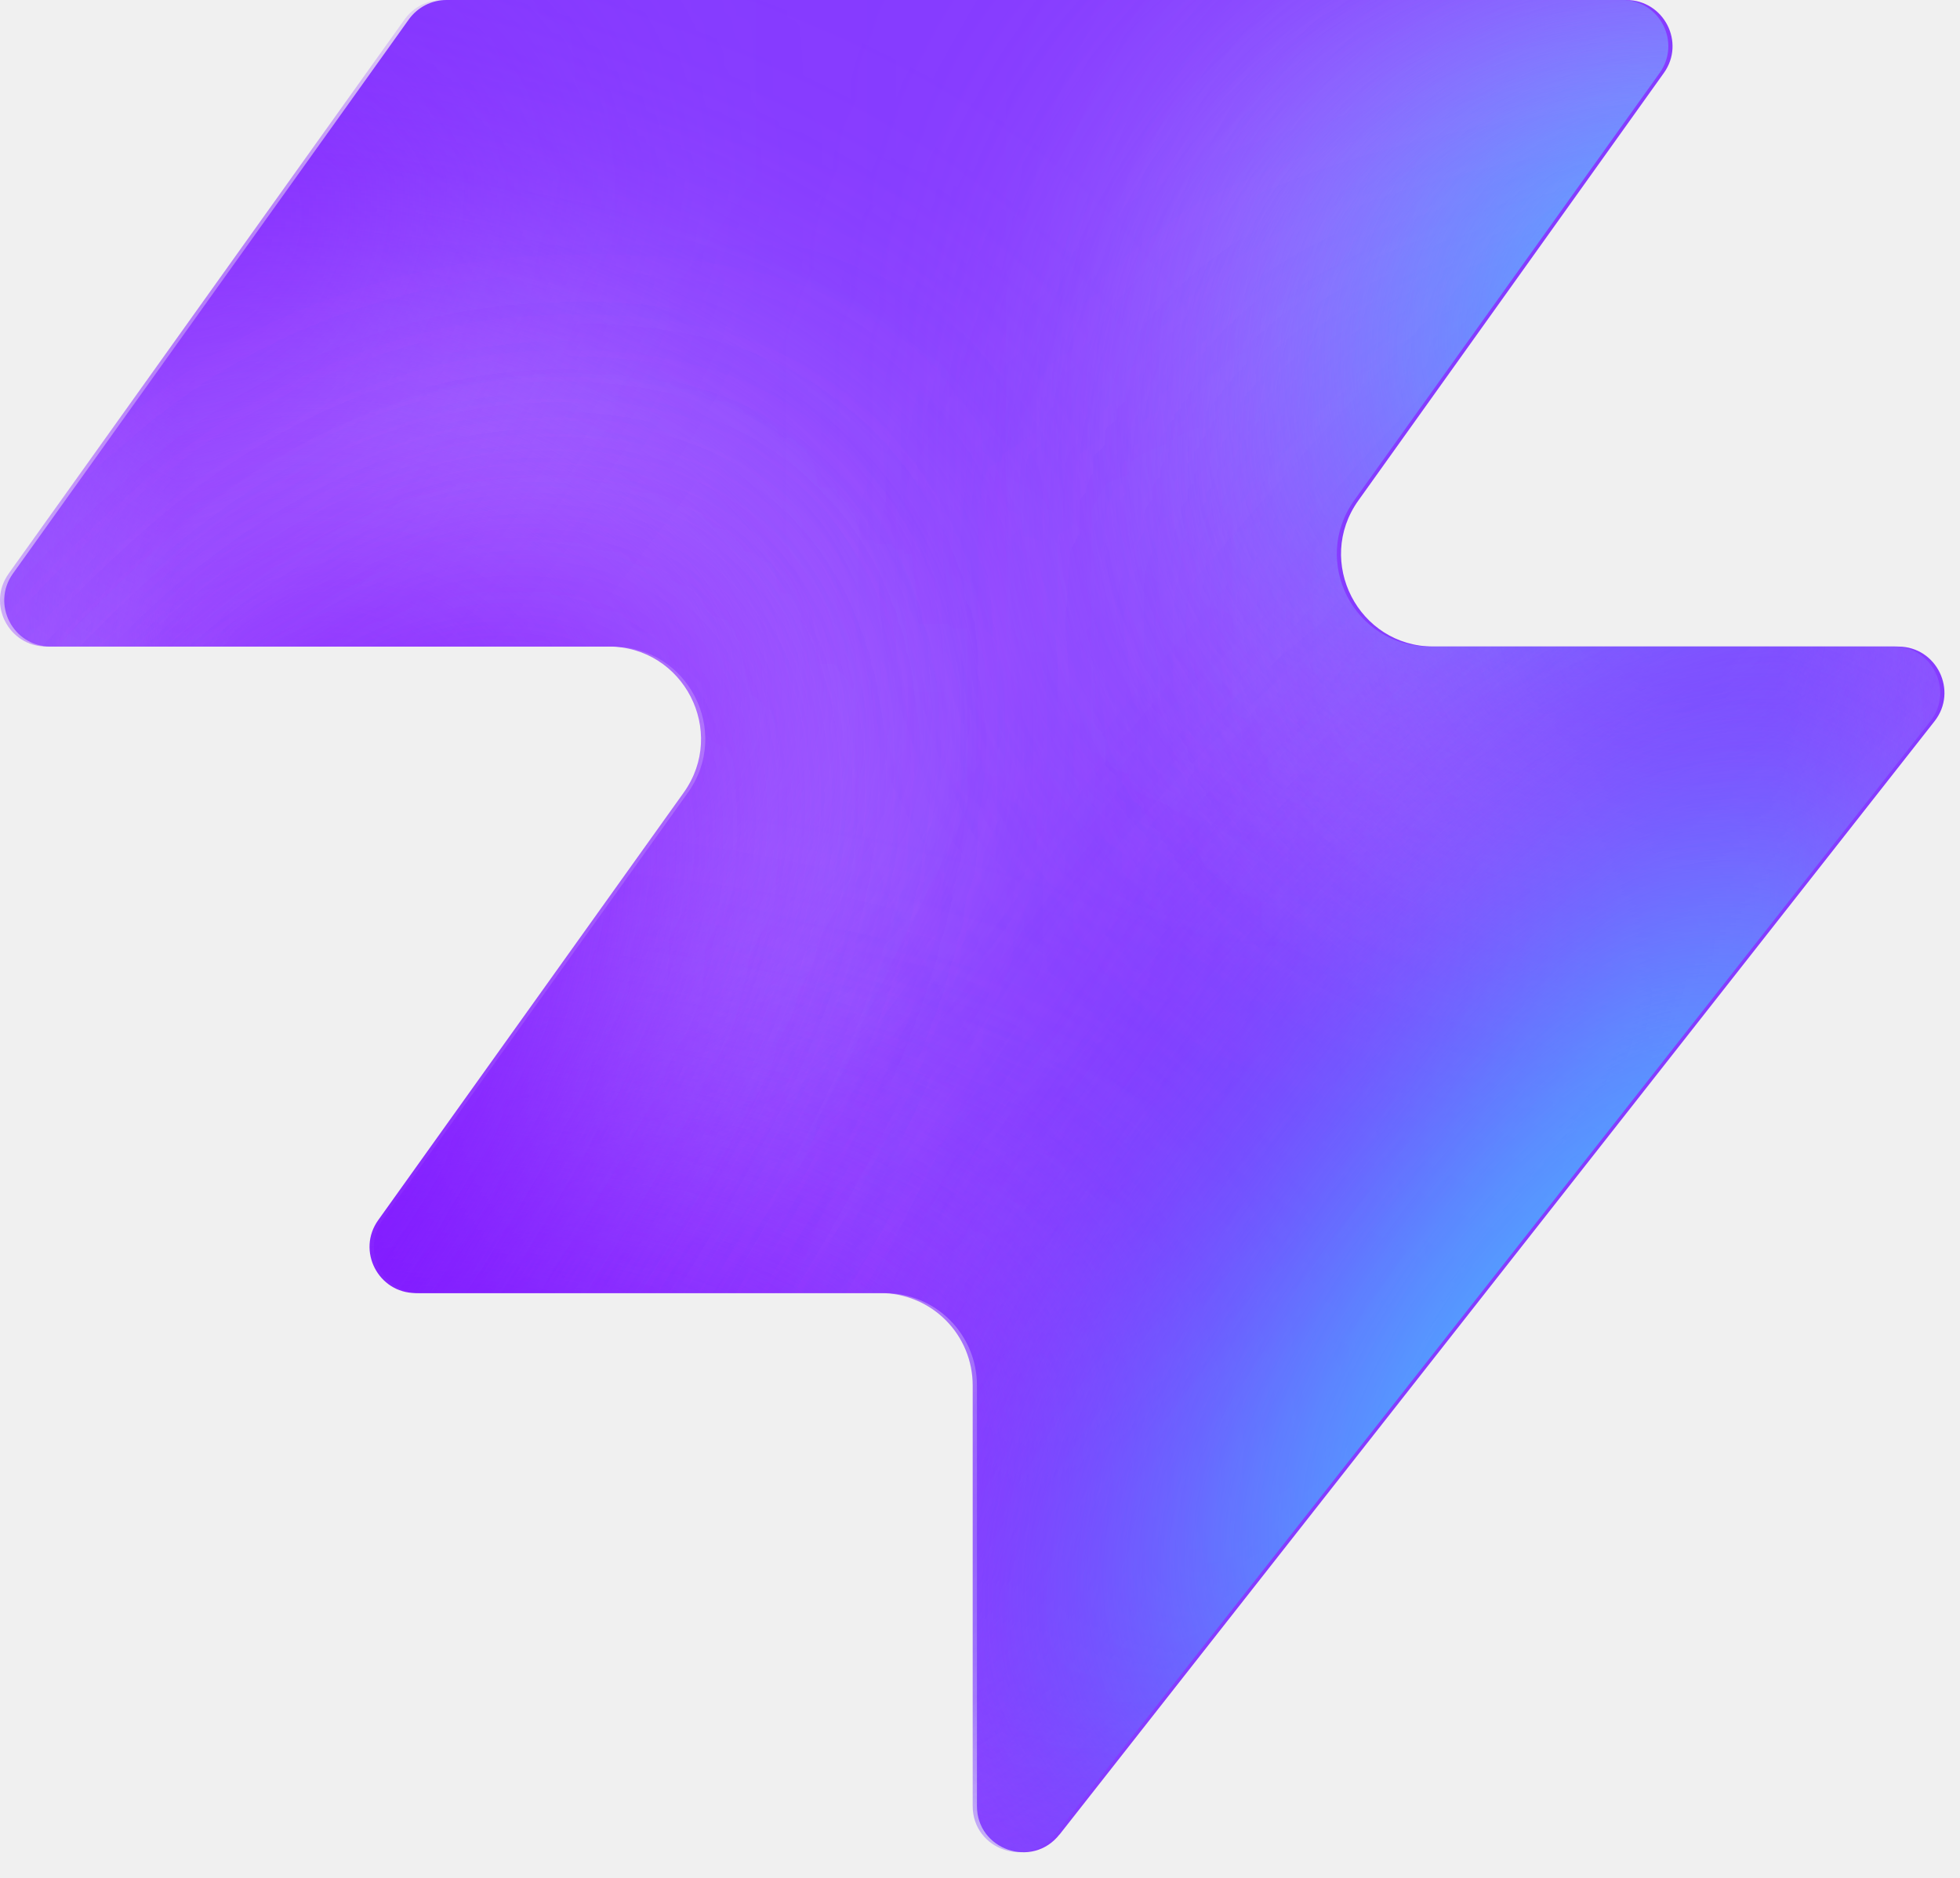
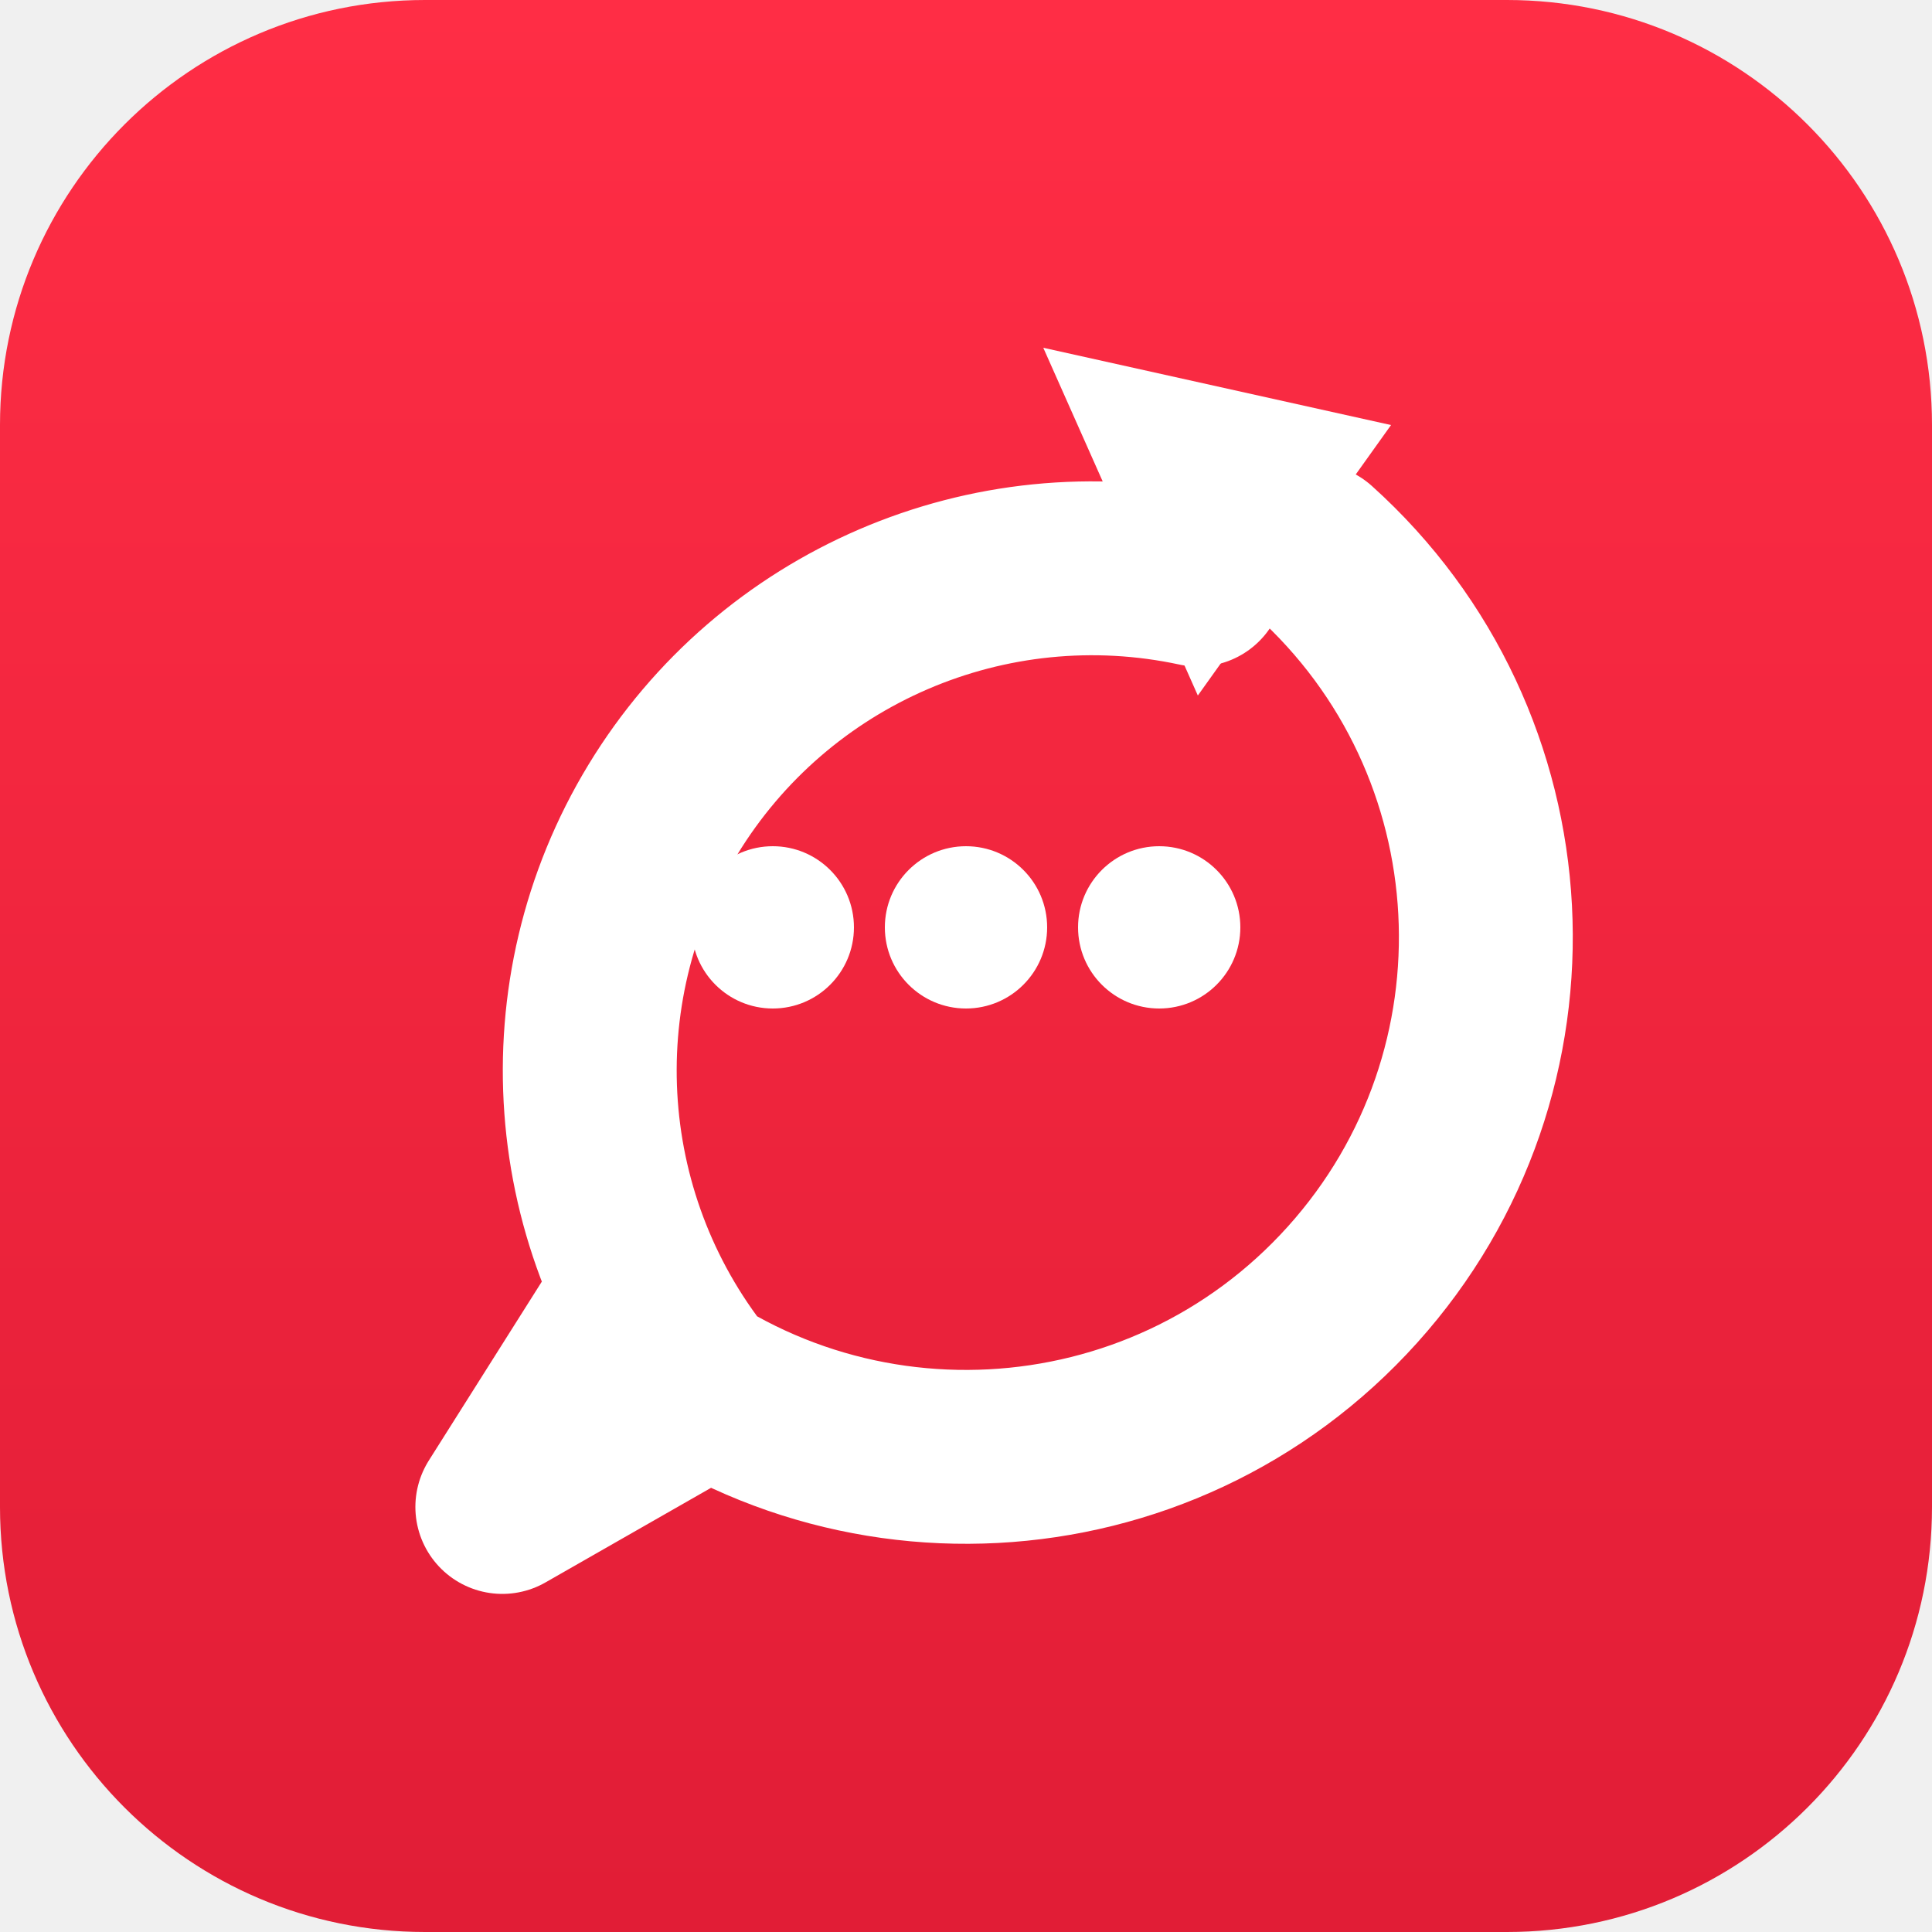
- <svg xmlns="http://www.w3.org/2000/svg" width="48" height="46" fill="none" viewBox="0 0 48 46">
-   <path fill="#863bff" d="M25.946 44.938c-.664.845-2.021.375-2.021-.698V33.937a2.26 2.26 0 0 0-2.262-2.262H10.287c-.92 0-1.456-1.04-.92-1.788l7.48-10.471c1.07-1.497 0-3.578-1.842-3.578H1.237c-.92 0-1.456-1.04-.92-1.788L10.013.474c.214-.297.556-.474.92-.474h28.894c.92 0 1.456 1.04.92 1.788l-7.48 10.471c-1.07 1.498 0 3.579 1.842 3.579h11.377c.943 0 1.473 1.088.89 1.83L25.947 44.94z" style="fill:#863bff;fill:color(display-p3 .525 .23 1);fill-opacity:1" />
-   <mask id="a" width="48" height="46" x="0" y="0" maskUnits="userSpaceOnUse" style="mask-type:alpha">
-     <path fill="#000" d="M25.842 44.938c-.664.844-2.021.375-2.021-.698V33.937a2.26 2.26 0 0 0-2.262-2.262H10.183c-.92 0-1.456-1.04-.92-1.788l7.48-10.471c1.07-1.498 0-3.579-1.842-3.579H1.133c-.92 0-1.456-1.04-.92-1.787L9.91.473c.214-.297.556-.474.92-.474h28.894c.92 0 1.456 1.04.92 1.788l-7.48 10.471c-1.07 1.498 0 3.578 1.842 3.578h11.377c.943 0 1.473 1.088.89 1.832L25.843 44.94z" style="fill:#000;fill-opacity:1" />
-   </mask>
-   <g mask="url(#a)">
-     <g filter="url(#b)">
-       <ellipse cx="5.508" cy="14.704" fill="#ede6ff" rx="5.508" ry="14.704" style="fill:#ede6ff;fill:color(display-p3 .927 .903 1);fill-opacity:1" transform="matrix(.00324 1 1 -.00324 -4.47 31.516)" />
-     </g>
-     <g filter="url(#c)">
-       <ellipse cx="10.399" cy="29.851" fill="#ede6ff" rx="10.399" ry="29.851" style="fill:#ede6ff;fill:color(display-p3 .927 .903 1);fill-opacity:1" transform="matrix(.00324 1 1 -.00324 -39.328 7.883)" />
-     </g>
-     <g filter="url(#d)">
-       <ellipse cx="5.508" cy="30.487" fill="#7e14ff" rx="5.508" ry="30.487" style="fill:#7e14ff;fill:color(display-p3 .492 .077 1);fill-opacity:1" transform="rotate(89.814 -25.913 -14.639)scale(1 -1)" />
-     </g>
-     <g filter="url(#e)">
-       <ellipse cx="5.508" cy="30.599" fill="#7e14ff" rx="5.508" ry="30.599" style="fill:#7e14ff;fill:color(display-p3 .492 .077 1);fill-opacity:1" transform="rotate(89.814 -32.644 -3.334)scale(1 -1)" />
-     </g>
-     <g filter="url(#f)">
-       <ellipse cx="5.508" cy="30.599" fill="#7e14ff" rx="5.508" ry="30.599" style="fill:#7e14ff;fill:color(display-p3 .492 .077 1);fill-opacity:1" transform="matrix(.00324 1 1 -.00324 -34.34 30.47)" />
-     </g>
-     <g filter="url(#g)">
-       <ellipse cx="14.072" cy="22.078" fill="#ede6ff" rx="14.072" ry="22.078" style="fill:#ede6ff;fill:color(display-p3 .927 .903 1);fill-opacity:1" transform="rotate(93.35 24.506 48.493)scale(-1 1)" />
-     </g>
-     <g filter="url(#h)">
-       <ellipse cx="3.47" cy="21.501" fill="#7e14ff" rx="3.47" ry="21.501" style="fill:#7e14ff;fill:color(display-p3 .492 .077 1);fill-opacity:1" transform="rotate(89.009 28.708 47.59)scale(-1 1)" />
-     </g>
-     <g filter="url(#i)">
-       <ellipse cx="3.47" cy="21.501" fill="#7e14ff" rx="3.47" ry="21.501" style="fill:#7e14ff;fill:color(display-p3 .492 .077 1);fill-opacity:1" transform="rotate(89.009 28.708 47.59)scale(-1 1)" />
-     </g>
-     <g filter="url(#j)">
-       <ellipse cx=".387" cy="8.972" fill="#7e14ff" rx="4.407" ry="29.108" style="fill:#7e14ff;fill:color(display-p3 .492 .077 1);fill-opacity:1" transform="rotate(39.51 .387 8.972)" />
-     </g>
-     <g filter="url(#k)">
-       <ellipse cx="47.523" cy="-6.092" fill="#7e14ff" rx="4.407" ry="29.108" style="fill:#7e14ff;fill:color(display-p3 .492 .077 1);fill-opacity:1" transform="rotate(37.892 47.523 -6.092)" />
-     </g>
-     <g filter="url(#l)">
-       <ellipse cx="41.412" cy="6.333" fill="#47bfff" rx="5.971" ry="9.665" style="fill:#47bfff;fill:color(display-p3 .28 .748 1);fill-opacity:1" transform="rotate(37.892 41.412 6.333)" />
-     </g>
-     <g filter="url(#m)">
-       <ellipse cx="-1.879" cy="38.332" fill="#7e14ff" rx="4.407" ry="29.108" style="fill:#7e14ff;fill:color(display-p3 .492 .077 1);fill-opacity:1" transform="rotate(37.892 -1.88 38.332)" />
-     </g>
-     <g filter="url(#n)">
-       <ellipse cx="-1.879" cy="38.332" fill="#7e14ff" rx="4.407" ry="29.108" style="fill:#7e14ff;fill:color(display-p3 .492 .077 1);fill-opacity:1" transform="rotate(37.892 -1.88 38.332)" />
-     </g>
-     <g filter="url(#o)">
-       <ellipse cx="35.651" cy="29.907" fill="#7e14ff" rx="4.407" ry="29.108" style="fill:#7e14ff;fill:color(display-p3 .492 .077 1);fill-opacity:1" transform="rotate(37.892 35.651 29.907)" />
-     </g>
-     <g filter="url(#p)">
-       <ellipse cx="38.418" cy="32.4" fill="#47bfff" rx="5.971" ry="15.297" style="fill:#47bfff;fill:color(display-p3 .28 .748 1);fill-opacity:1" transform="rotate(37.892 38.418 32.4)" />
-     </g>
-   </g>
+ <svg xmlns="http://www.w3.org/2000/svg" viewBox="0 0 100 100" role="img" aria-label="VoltaZap">
  <defs>
-     <filter id="b" width="60.045" height="41.654" x="-19.77" y="16.149" color-interpolation-filters="sRGB" filterUnits="userSpaceOnUse">
-       <feFlood flood-opacity="0" result="BackgroundImageFix" />
-       <feBlend in="SourceGraphic" in2="BackgroundImageFix" result="shape" />
-       <feGaussianBlur result="effect1_foregroundBlur_2002_17158" stdDeviation="7.659" />
-     </filter>
-     <filter id="c" width="90.34" height="51.437" x="-54.613" y="-7.533" color-interpolation-filters="sRGB" filterUnits="userSpaceOnUse">
-       <feFlood flood-opacity="0" result="BackgroundImageFix" />
-       <feBlend in="SourceGraphic" in2="BackgroundImageFix" result="shape" />
-       <feGaussianBlur result="effect1_foregroundBlur_2002_17158" stdDeviation="7.659" />
-     </filter>
-     <filter id="d" width="79.355" height="29.4" x="-49.64" y="2.03" color-interpolation-filters="sRGB" filterUnits="userSpaceOnUse">
-       <feFlood flood-opacity="0" result="BackgroundImageFix" />
-       <feBlend in="SourceGraphic" in2="BackgroundImageFix" result="shape" />
-       <feGaussianBlur result="effect1_foregroundBlur_2002_17158" stdDeviation="4.596" />
-     </filter>
-     <filter id="e" width="79.579" height="29.4" x="-45.045" y="20.029" color-interpolation-filters="sRGB" filterUnits="userSpaceOnUse">
-       <feFlood flood-opacity="0" result="BackgroundImageFix" />
-       <feBlend in="SourceGraphic" in2="BackgroundImageFix" result="shape" />
-       <feGaussianBlur result="effect1_foregroundBlur_2002_17158" stdDeviation="4.596" />
-     </filter>
-     <filter id="f" width="79.579" height="29.4" x="-43.513" y="21.178" color-interpolation-filters="sRGB" filterUnits="userSpaceOnUse">
-       <feFlood flood-opacity="0" result="BackgroundImageFix" />
-       <feBlend in="SourceGraphic" in2="BackgroundImageFix" result="shape" />
-       <feGaussianBlur result="effect1_foregroundBlur_2002_17158" stdDeviation="4.596" />
-     </filter>
-     <filter id="g" width="74.749" height="58.852" x="15.756" y="-17.901" color-interpolation-filters="sRGB" filterUnits="userSpaceOnUse">
-       <feFlood flood-opacity="0" result="BackgroundImageFix" />
-       <feBlend in="SourceGraphic" in2="BackgroundImageFix" result="shape" />
-       <feGaussianBlur result="effect1_foregroundBlur_2002_17158" stdDeviation="7.659" />
-     </filter>
-     <filter id="h" width="61.377" height="25.362" x="23.548" y="2.284" color-interpolation-filters="sRGB" filterUnits="userSpaceOnUse">
-       <feFlood flood-opacity="0" result="BackgroundImageFix" />
-       <feBlend in="SourceGraphic" in2="BackgroundImageFix" result="shape" />
-       <feGaussianBlur result="effect1_foregroundBlur_2002_17158" stdDeviation="4.596" />
-     </filter>
-     <filter id="i" width="61.377" height="25.362" x="23.548" y="2.284" color-interpolation-filters="sRGB" filterUnits="userSpaceOnUse">
-       <feFlood flood-opacity="0" result="BackgroundImageFix" />
-       <feBlend in="SourceGraphic" in2="BackgroundImageFix" result="shape" />
-       <feGaussianBlur result="effect1_foregroundBlur_2002_17158" stdDeviation="4.596" />
-     </filter>
-     <filter id="j" width="56.045" height="63.649" x="-27.636" y="-22.853" color-interpolation-filters="sRGB" filterUnits="userSpaceOnUse">
-       <feFlood flood-opacity="0" result="BackgroundImageFix" />
-       <feBlend in="SourceGraphic" in2="BackgroundImageFix" result="shape" />
-       <feGaussianBlur result="effect1_foregroundBlur_2002_17158" stdDeviation="4.596" />
-     </filter>
-     <filter id="k" width="54.814" height="64.646" x="20.116" y="-38.415" color-interpolation-filters="sRGB" filterUnits="userSpaceOnUse">
-       <feFlood flood-opacity="0" result="BackgroundImageFix" />
-       <feBlend in="SourceGraphic" in2="BackgroundImageFix" result="shape" />
-       <feGaussianBlur result="effect1_foregroundBlur_2002_17158" stdDeviation="4.596" />
-     </filter>
-     <filter id="l" width="33.541" height="35.313" x="24.641" y="-11.323" color-interpolation-filters="sRGB" filterUnits="userSpaceOnUse">
-       <feFlood flood-opacity="0" result="BackgroundImageFix" />
-       <feBlend in="SourceGraphic" in2="BackgroundImageFix" result="shape" />
-       <feGaussianBlur result="effect1_foregroundBlur_2002_17158" stdDeviation="4.596" />
-     </filter>
-     <filter id="m" width="54.814" height="64.646" x="-29.286" y="6.009" color-interpolation-filters="sRGB" filterUnits="userSpaceOnUse">
-       <feFlood flood-opacity="0" result="BackgroundImageFix" />
-       <feBlend in="SourceGraphic" in2="BackgroundImageFix" result="shape" />
-       <feGaussianBlur result="effect1_foregroundBlur_2002_17158" stdDeviation="4.596" />
-     </filter>
-     <filter id="n" width="54.814" height="64.646" x="-29.286" y="6.009" color-interpolation-filters="sRGB" filterUnits="userSpaceOnUse">
-       <feFlood flood-opacity="0" result="BackgroundImageFix" />
-       <feBlend in="SourceGraphic" in2="BackgroundImageFix" result="shape" />
-       <feGaussianBlur result="effect1_foregroundBlur_2002_17158" stdDeviation="4.596" />
-     </filter>
-     <filter id="o" width="54.814" height="64.646" x="8.244" y="-2.416" color-interpolation-filters="sRGB" filterUnits="userSpaceOnUse">
-       <feFlood flood-opacity="0" result="BackgroundImageFix" />
-       <feBlend in="SourceGraphic" in2="BackgroundImageFix" result="shape" />
-       <feGaussianBlur result="effect1_foregroundBlur_2002_17158" stdDeviation="4.596" />
-     </filter>
-     <filter id="p" width="39.409" height="43.623" x="18.713" y="10.588" color-interpolation-filters="sRGB" filterUnits="userSpaceOnUse">
-       <feFlood flood-opacity="0" result="BackgroundImageFix" />
-       <feBlend in="SourceGraphic" in2="BackgroundImageFix" result="shape" />
-       <feGaussianBlur result="effect1_foregroundBlur_2002_17158" stdDeviation="4.596" />
-     </filter>
+     <linearGradient id="bg" x1="50" y1="0" x2="50" y2="100" gradientUnits="userSpaceOnUse">
+       <stop stop-color="#FF2D45" />
+       <stop offset="1" stop-color="#E11D36" />
+     </linearGradient>
  </defs>
+   <rect width="100" height="100" rx="22" fill="url(#bg)" />
+   <path fill="none" stroke="#fff" stroke-width="9" stroke-linecap="round" stroke-linejoin="round" d="M68 28.5        A26 26 0 1 1 32 68.5        L26 78        L36.5 72        A26 26 0 0 1 62 30" />
+   <path fill="#fff" d="M54 18 L72 22 L62 36 Z" />
+   <circle cx="40" cy="48" r="4.2" fill="#fff" />
+   <circle cx="50" cy="48" r="4.2" fill="#fff" />
+   <circle cx="60" cy="48" r="4.2" fill="#fff" />
</svg>
